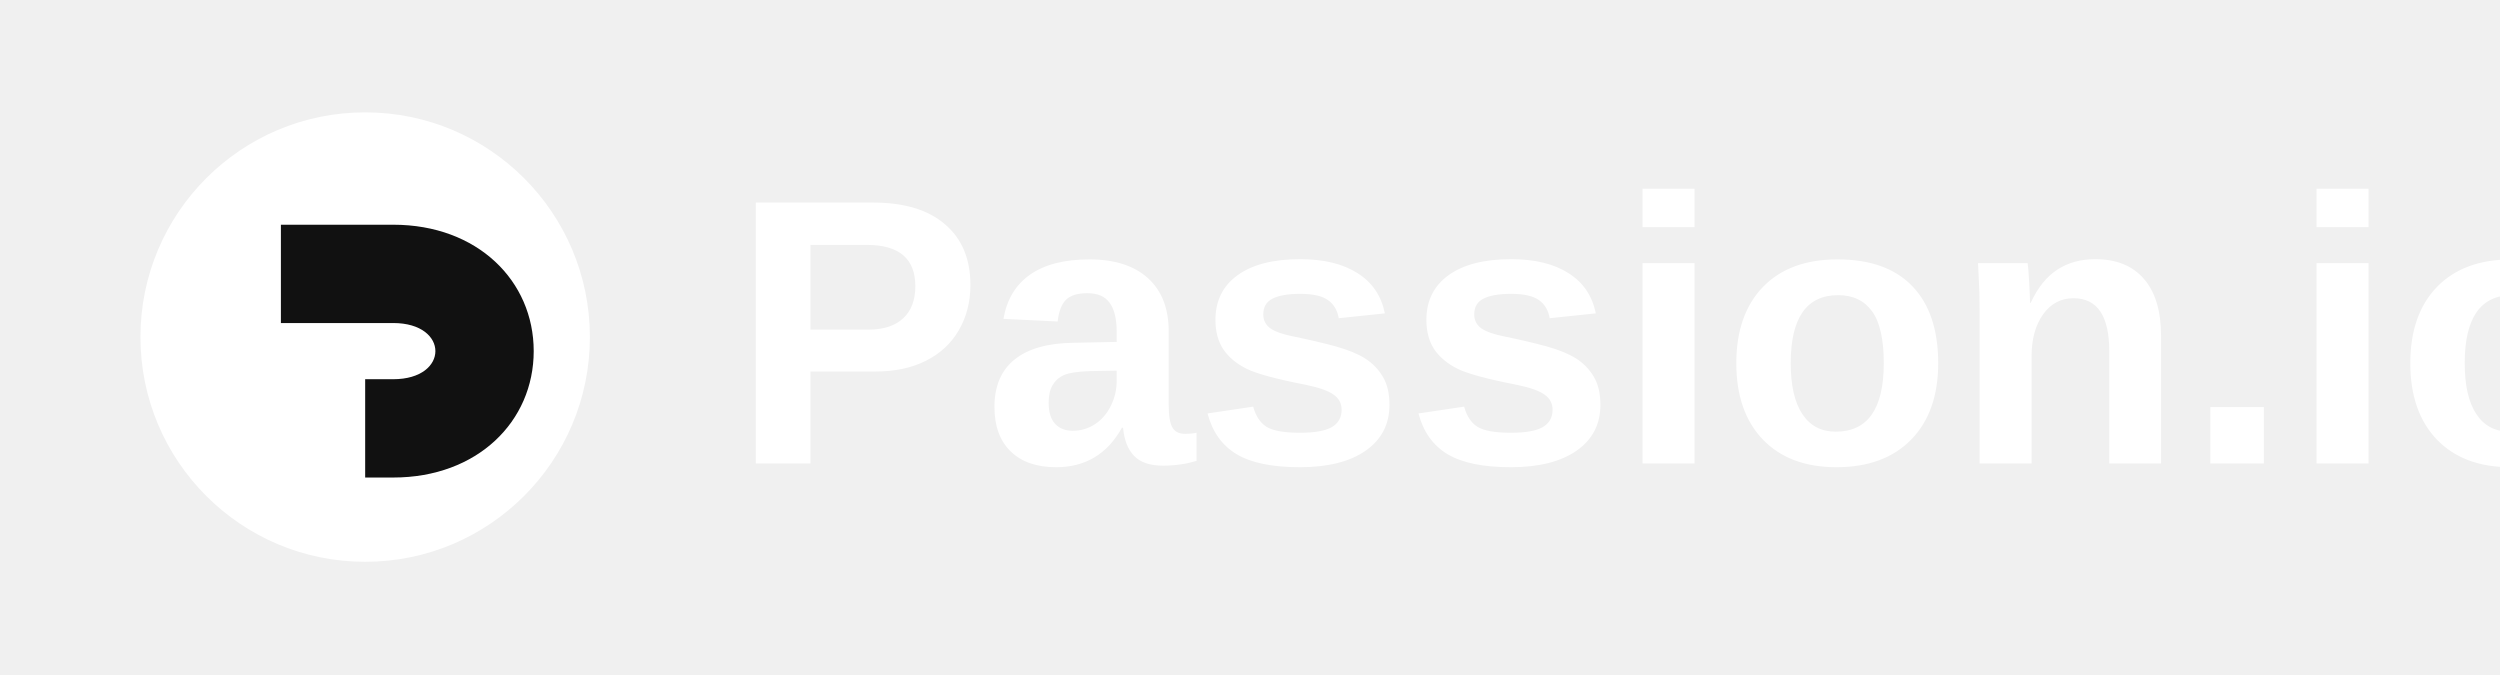
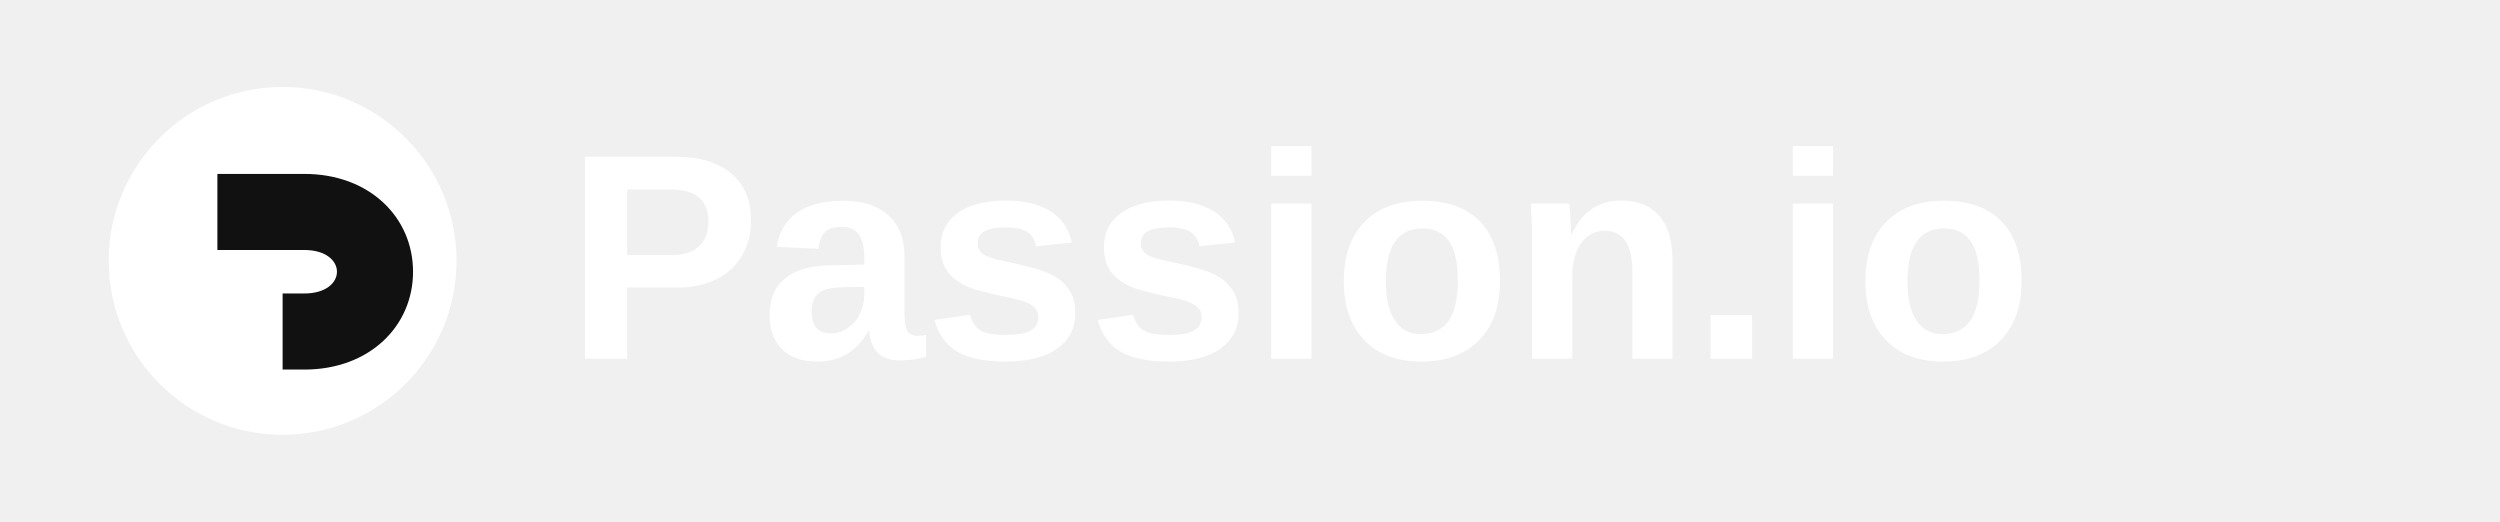
- <svg xmlns="http://www.w3.org/2000/svg" viewBox="0 0 178 48" role="img" aria-label="Passion.io">
-   <rect width="178" height="48" fill="none" />
+ <svg xmlns="http://www.w3.org/2000/svg" viewBox="0 0 230 48" role="img" aria-label="Passion.io">
+   <rect width="230" height="48" fill="none" />
  <circle cx="26" cy="24" r="16" fill="#ffffff" />
  <path d="M20 16h8c6 0 10 4 10 9s-4 9-10 9h-2v-7h2c2 0 3-1 3-2s-1-2-3-2h-8v-7Z" fill="#111111" />
  <text x="52" y="33" fill="#ffffff" font-family="Arial, Helvetica, sans-serif" font-size="27" font-weight="800">Passion.io</text>
</svg>
